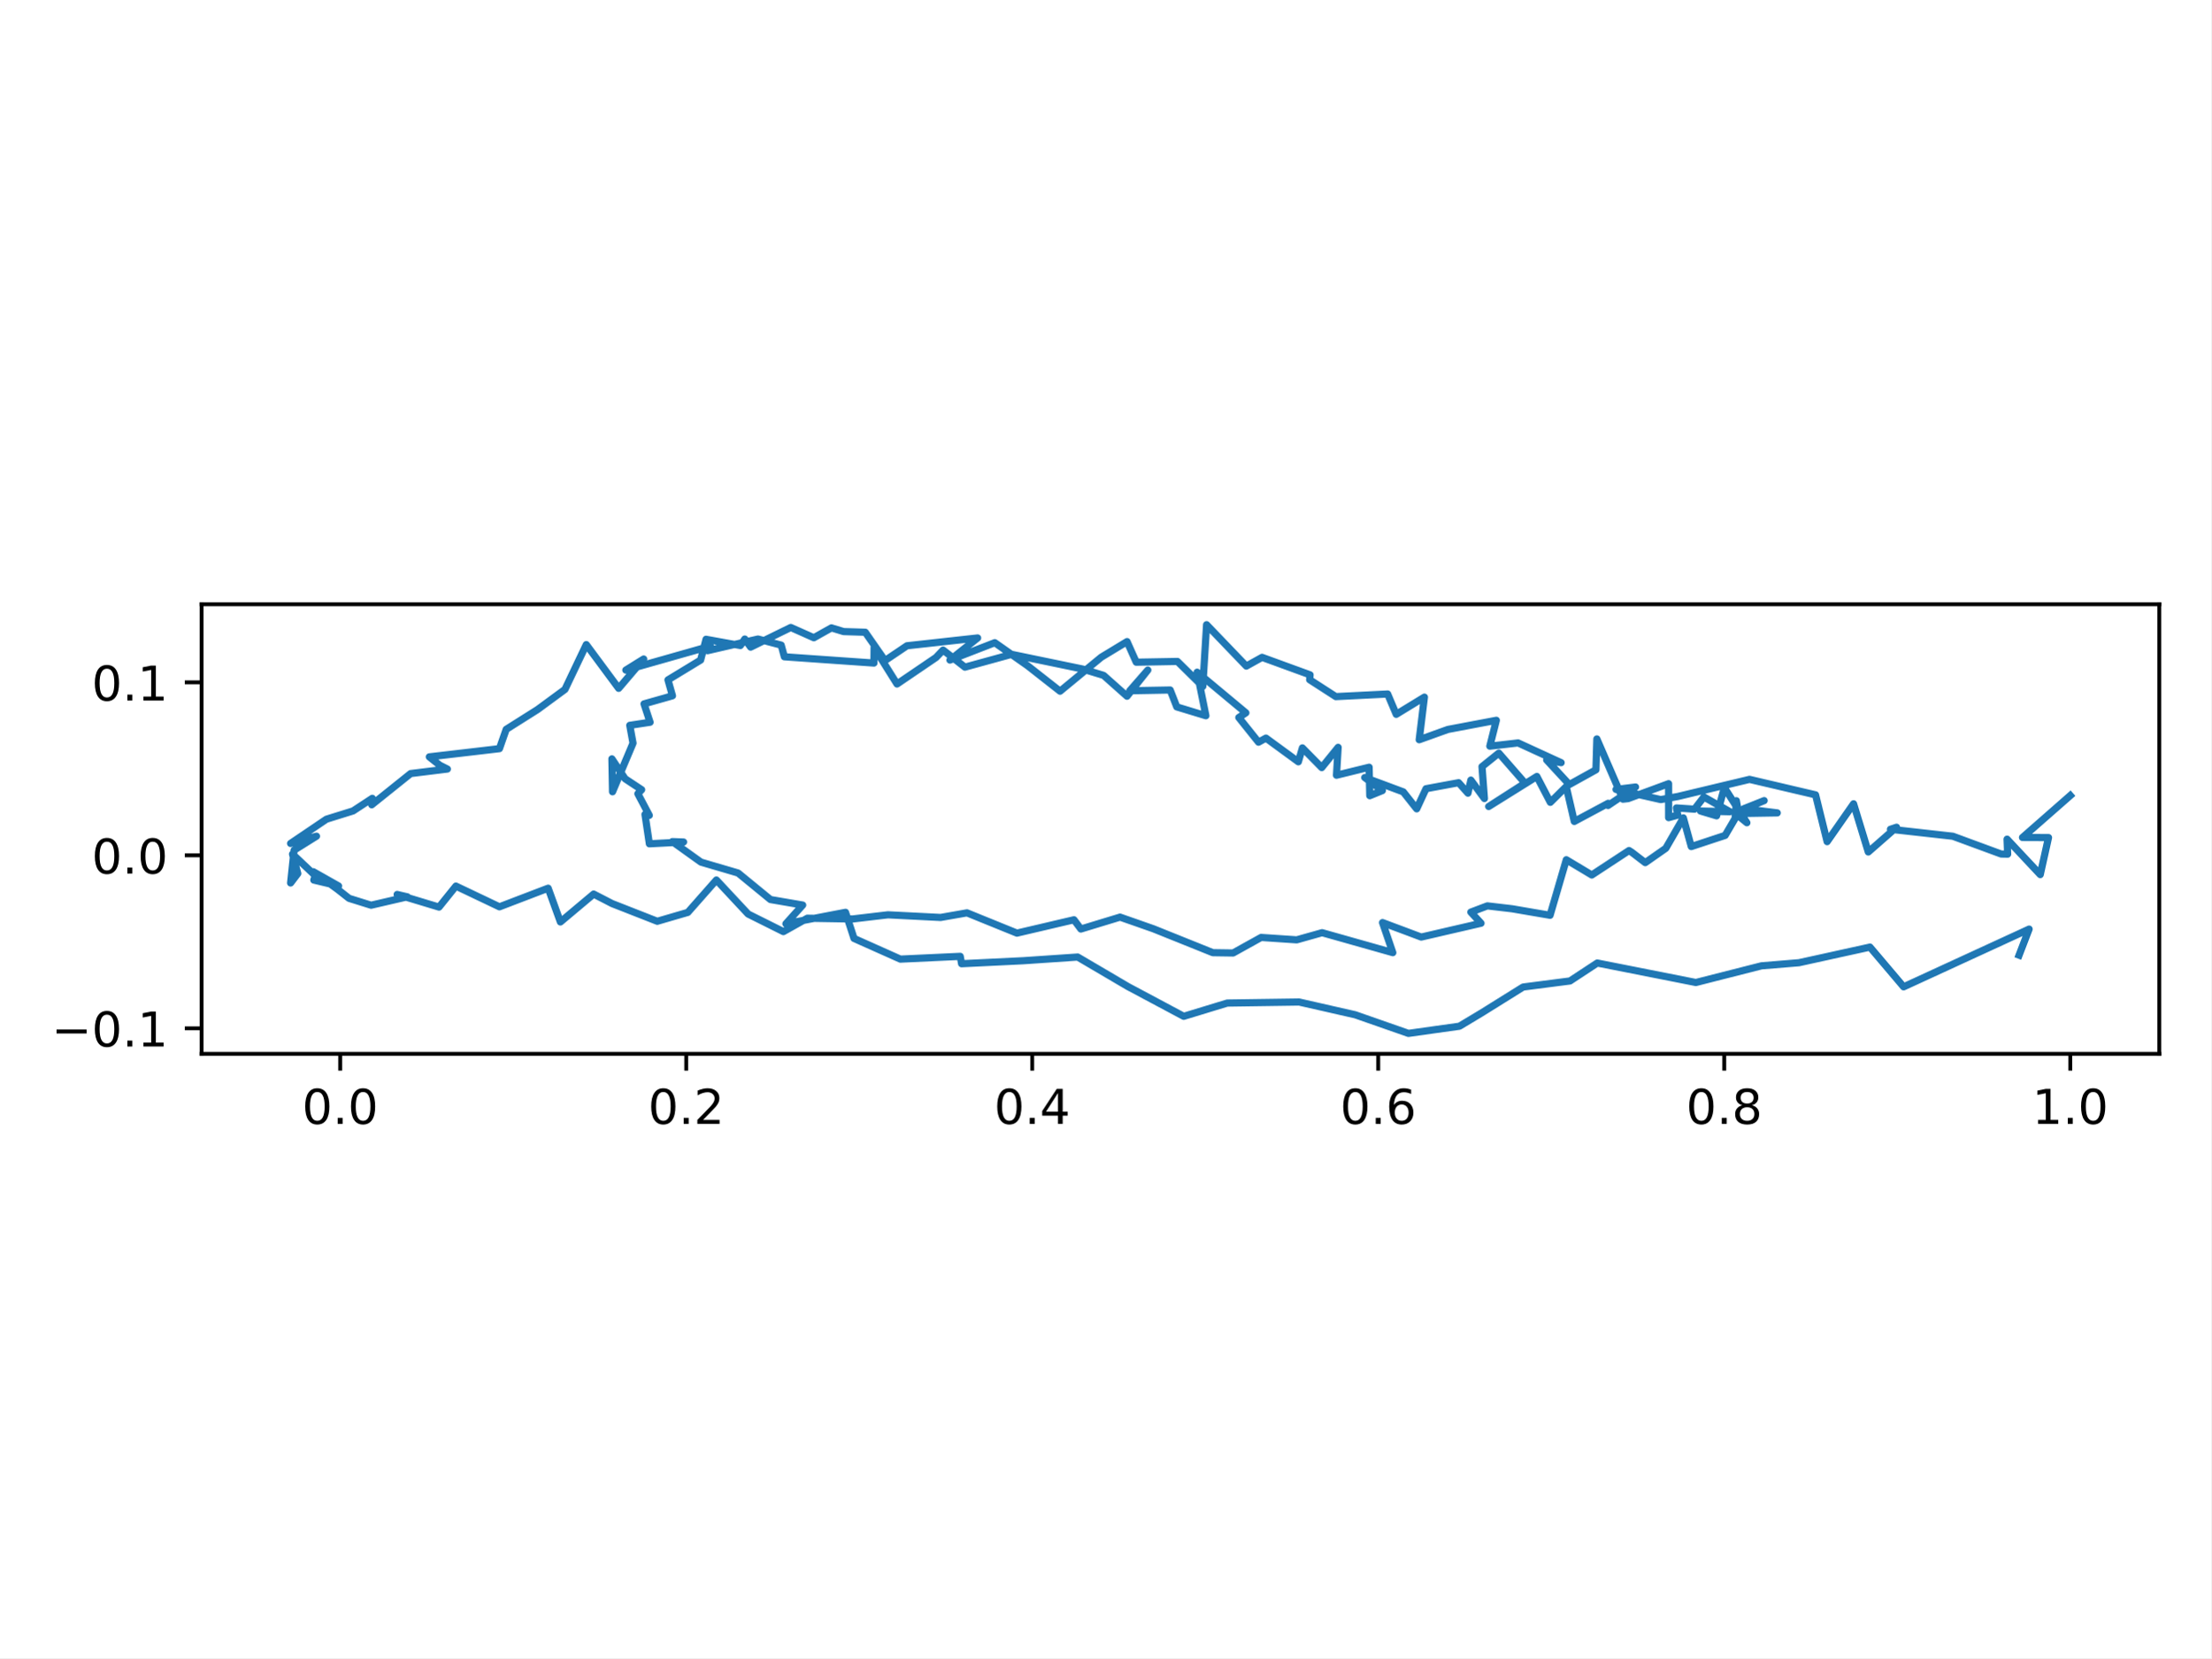
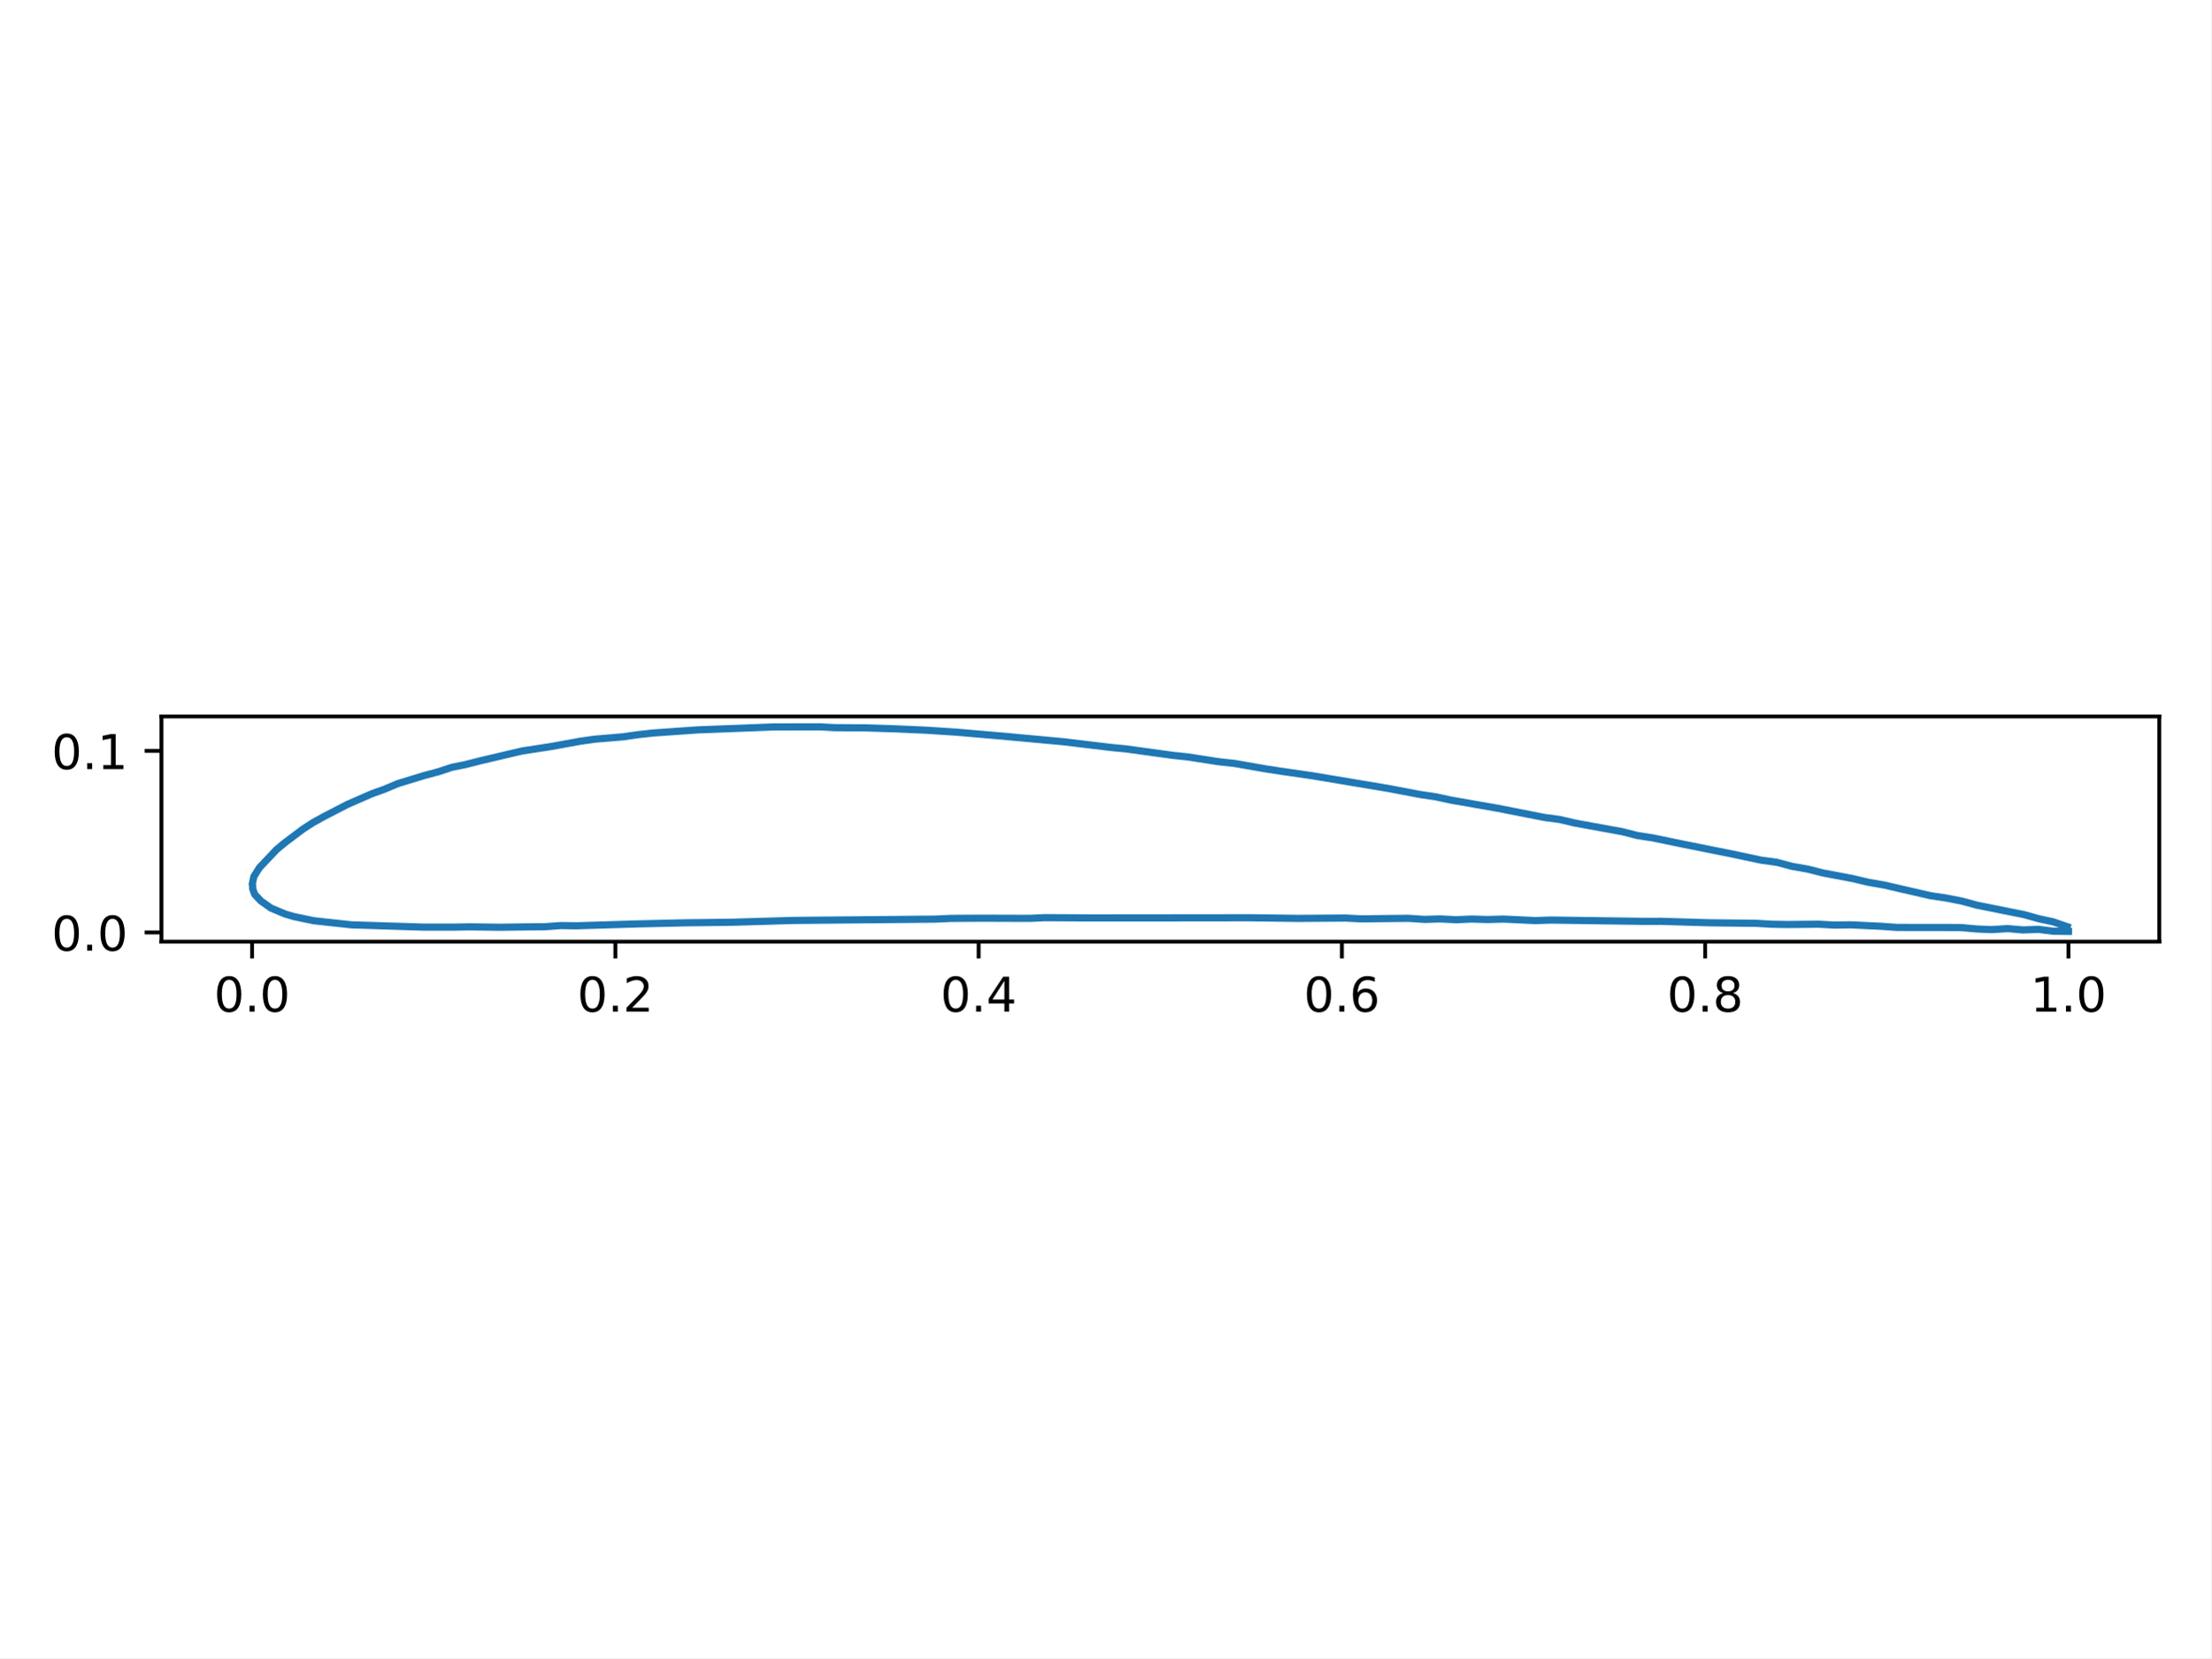
<svg xmlns="http://www.w3.org/2000/svg" xmlns:xlink="http://www.w3.org/1999/xlink" width="460.8pt" height="345.6pt" viewBox="0 0 460.8 345.6" version="1.1">
  <defs>
    <style type="text/css">*{stroke-linejoin: round; stroke-linecap: butt}</style>
  </defs>
  <g id="figure_1">
    <g id="patch_1">
      <path d="M 0 345.6  L 460.8 345.6  L 460.8 0  L 0 0  z " style="fill: #ffffff" />
    </g>
    <g id="axes_1">
      <g id="patch_2">
-         <path d="M 42.01 219.653  L 450 219.653  L 450 125.947  L 42.01 125.947  z " style="fill: #ffffff" />
+         <path d="M 33.64 196.269  L 450 196.269  L 450 149.331  L 33.64 149.331  z " style="fill: #ffffff" />
      </g>
      <g id="matplotlib.axis_1">
        <g id="xtick_1">
          <g id="line2d_1">
            <defs>
-               <path id="m21ec8d1229" d="M 0 0  L 0 3.5  " style="stroke: #000000; stroke-width: 0.8" />
+               <path id="m2d0f57f2fe" d="M 0 0  L 0 3.5  " style="stroke: #000000; stroke-width: 0.8" />
            </defs>
            <g>
-               <use xlink:href="#m21ec8d1229" x="70.892" y="219.653" style="stroke: #000000; stroke-width: 0.8" />
+               <use xlink:href="#m2d0f57f2fe" x="52.529" y="196.269" style="stroke: #000000; stroke-width: 0.8" />
            </g>
          </g>
          <g id="text_1">
-             <g transform="translate(62.94071 234.2511) scale(0.1 -0.1)">
+             <g transform="translate(44.57788 210.8672) scale(0.1 -0.1)">
              <defs>
                <path id="DejaVuSans-30" d="M 2034 4250  Q 1547 4250 1301 3770  Q 1056 3291 1056 2328  Q 1056 1369 1301 889  Q 1547 409 2034 409  Q 2525 409 2770 889  Q 3016 1369 3016 2328  Q 3016 3291 2770 3770  Q 2525 4250 2034 4250  z M 2034 4750  Q 2819 4750 3233 4129  Q 3647 3509 3647 2328  Q 3647 1150 3233 529  Q 2819 -91 2034 -91  Q 1250 -91 836 529  Q 422 1150 422 2328  Q 422 3509 836 4129  Q 1250 4750 2034 4750  z " transform="scale(0.015625)" />
                <path id="DejaVuSans-2e" d="M 684 794  L 1344 794  L 1344 0  L 684 0  L 684 794  z " transform="scale(0.015625)" />
              </defs>
              <use xlink:href="#DejaVuSans-30" />
              <use xlink:href="#DejaVuSans-2e" x="63.623" />
              <use xlink:href="#DejaVuSans-30" x="95.41" />
            </g>
          </g>
        </g>
        <g id="xtick_2">
          <g id="line2d_2">
            <g>
-               <use xlink:href="#m21ec8d1229" x="143.005" y="219.653" style="stroke: #000000; stroke-width: 0.8" />
+               <use xlink:href="#m2d0f57f2fe" x="128.238" y="196.269" style="stroke: #000000; stroke-width: 0.8" />
            </g>
          </g>
          <g id="text_2">
-             <g transform="translate(135.0533 234.2511) scale(0.1 -0.1)">
+             <g transform="translate(120.2869 210.8672) scale(0.1 -0.1)">
              <defs>
                <path id="DejaVuSans-32" d="M 1228 531  L 3431 531  L 3431 0  L 469 0  L 469 531  Q 828 903 1448 1529  Q 2069 2156 2228 2338  Q 2531 2678 2651 2914  Q 2772 3150 2772 3378  Q 2772 3750 2511 3984  Q 2250 4219 1831 4219  Q 1534 4219 1204 4116  Q 875 4013 500 3803  L 500 4441  Q 881 4594 1212 4672  Q 1544 4750 1819 4750  Q 2544 4750 2975 4387  Q 3406 4025 3406 3419  Q 3406 3131 3298 2873  Q 3191 2616 2906 2266  Q 2828 2175 2409 1742  Q 1991 1309 1228 531  z " transform="scale(0.015625)" />
              </defs>
              <use xlink:href="#DejaVuSans-30" />
              <use xlink:href="#DejaVuSans-2e" x="63.623" />
              <use xlink:href="#DejaVuSans-32" x="95.41" />
            </g>
          </g>
        </g>
        <g id="xtick_3">
          <g id="line2d_3">
            <g>
-               <use xlink:href="#m21ec8d1229" x="215.117" y="219.653" style="stroke: #000000; stroke-width: 0.8" />
+               <use xlink:href="#m2d0f57f2fe" x="203.947" y="196.269" style="stroke: #000000; stroke-width: 0.8" />
            </g>
          </g>
          <g id="text_3">
-             <g transform="translate(207.1658 234.2511) scale(0.1 -0.1)">
+             <g transform="translate(195.9959 210.8672) scale(0.1 -0.1)">
              <defs>
                <path id="DejaVuSans-34" d="M 2419 4116  L 825 1625  L 2419 1625  L 2419 4116  z M 2253 4666  L 3047 4666  L 3047 1625  L 3713 1625  L 3713 1100  L 3047 1100  L 3047 0  L 2419 0  L 2419 1100  L 313 1100  L 313 1709  L 2253 4666  z " transform="scale(0.015625)" />
              </defs>
              <use xlink:href="#DejaVuSans-30" />
              <use xlink:href="#DejaVuSans-2e" x="63.623" />
              <use xlink:href="#DejaVuSans-34" x="95.41" />
            </g>
          </g>
        </g>
        <g id="xtick_4">
          <g id="line2d_4">
            <g>
-               <use xlink:href="#m21ec8d1229" x="287.23" y="219.653" style="stroke: #000000; stroke-width: 0.8" />
+               <use xlink:href="#m2d0f57f2fe" x="279.657" y="196.269" style="stroke: #000000; stroke-width: 0.8" />
            </g>
          </g>
          <g id="text_4">
-             <g transform="translate(279.2783 234.2511) scale(0.1 -0.1)">
+             <g transform="translate(271.7049 210.8672) scale(0.1 -0.1)">
              <defs>
                <path id="DejaVuSans-36" d="M 2113 2584  Q 1688 2584 1439 2293  Q 1191 2003 1191 1497  Q 1191 994 1439 701  Q 1688 409 2113 409  Q 2538 409 2786 701  Q 3034 994 3034 1497  Q 3034 2003 2786 2293  Q 2538 2584 2113 2584  z M 3366 4563  L 3366 3988  Q 3128 4100 2886 4159  Q 2644 4219 2406 4219  Q 1781 4219 1451 3797  Q 1122 3375 1075 2522  Q 1259 2794 1537 2939  Q 1816 3084 2150 3084  Q 2853 3084 3261 2657  Q 3669 2231 3669 1497  Q 3669 778 3244 343  Q 2819 -91 2113 -91  Q 1303 -91 875 529  Q 447 1150 447 2328  Q 447 3434 972 4092  Q 1497 4750 2381 4750  Q 2619 4750 2861 4703  Q 3103 4656 3366 4563  z " transform="scale(0.015625)" />
              </defs>
              <use xlink:href="#DejaVuSans-30" />
              <use xlink:href="#DejaVuSans-2e" x="63.623" />
              <use xlink:href="#DejaVuSans-36" x="95.41" />
            </g>
          </g>
        </g>
        <g id="xtick_5">
          <g id="line2d_5">
            <g>
-               <use xlink:href="#m21ec8d1229" x="359.342" y="219.653" style="stroke: #000000; stroke-width: 0.8" />
+               <use xlink:href="#m2d0f57f2fe" x="355.366" y="196.269" style="stroke: #000000; stroke-width: 0.8" />
            </g>
          </g>
          <g id="text_5">
-             <g transform="translate(351.3909 234.2511) scale(0.1 -0.1)">
+             <g transform="translate(347.414 210.8672) scale(0.1 -0.1)">
              <defs>
                <path id="DejaVuSans-38" d="M 2034 2216  Q 1584 2216 1326 1975  Q 1069 1734 1069 1313  Q 1069 891 1326 650  Q 1584 409 2034 409  Q 2484 409 2743 651  Q 3003 894 3003 1313  Q 3003 1734 2745 1975  Q 2488 2216 2034 2216  z M 1403 2484  Q 997 2584 770 2862  Q 544 3141 544 3541  Q 544 4100 942 4425  Q 1341 4750 2034 4750  Q 2731 4750 3128 4425  Q 3525 4100 3525 3541  Q 3525 3141 3298 2862  Q 3072 2584 2669 2484  Q 3125 2378 3379 2068  Q 3634 1759 3634 1313  Q 3634 634 3220 271  Q 2806 -91 2034 -91  Q 1263 -91 848 271  Q 434 634 434 1313  Q 434 1759 690 2068  Q 947 2378 1403 2484  z M 1172 3481  Q 1172 3119 1398 2916  Q 1625 2713 2034 2713  Q 2441 2713 2670 2916  Q 2900 3119 2900 3481  Q 2900 3844 2670 4047  Q 2441 4250 2034 4250  Q 1625 4250 1398 4047  Q 1172 3844 1172 3481  z " transform="scale(0.015625)" />
              </defs>
              <use xlink:href="#DejaVuSans-30" />
              <use xlink:href="#DejaVuSans-2e" x="63.623" />
              <use xlink:href="#DejaVuSans-38" x="95.41" />
            </g>
          </g>
        </g>
        <g id="xtick_6">
          <g id="line2d_6">
            <g>
-               <use xlink:href="#m21ec8d1229" x="431.455" y="219.653" style="stroke: #000000; stroke-width: 0.8" />
+               <use xlink:href="#m2d0f57f2fe" x="431.075" y="196.269" style="stroke: #000000; stroke-width: 0.8" />
            </g>
          </g>
          <g id="text_6">
-             <g transform="translate(423.5034 234.2511) scale(0.1 -0.1)">
+             <g transform="translate(423.123 210.8672) scale(0.1 -0.1)">
              <defs>
                <path id="DejaVuSans-31" d="M 794 531  L 1825 531  L 1825 4091  L 703 3866  L 703 4441  L 1819 4666  L 2450 4666  L 2450 531  L 3481 531  L 3481 0  L 794 0  L 794 531  z " transform="scale(0.015625)" />
              </defs>
              <use xlink:href="#DejaVuSans-31" />
              <use xlink:href="#DejaVuSans-2e" x="63.623" />
              <use xlink:href="#DejaVuSans-30" x="95.41" />
            </g>
          </g>
        </g>
      </g>
      <g id="matplotlib.axis_2">
        <g id="ytick_1">
          <g id="line2d_7">
            <defs>
-               <path id="m7a9576beab" d="M 0 0  L -3.5 0  " style="stroke: #000000; stroke-width: 0.8" />
+               <path id="m1788f9c778" d="M 0 0  L -3.5 0  " style="stroke: #000000; stroke-width: 0.8" />
            </defs>
            <g>
-               <use xlink:href="#m7a9576beab" x="42.01" y="214.33" style="stroke: #000000; stroke-width: 0.8" />
+               <use xlink:href="#m1788f9c778" x="33.64" y="194.353" style="stroke: #000000; stroke-width: 0.8" />
            </g>
          </g>
          <g id="text_7">
-             <g transform="translate(10.72719 218.1291) scale(0.1 -0.1)">
-               <defs>
-                 <path id="DejaVuSans-2212" d="M 678 2272  L 4684 2272  L 4684 1741  L 678 1741  L 678 2272  z " transform="scale(0.015625)" />
-               </defs>
-               <use xlink:href="#DejaVuSans-2212" />
-               <use xlink:href="#DejaVuSans-30" x="83.789" />
-               <use xlink:href="#DejaVuSans-2e" x="147.412" />
-               <use xlink:href="#DejaVuSans-31" x="179.199" />
+             <g transform="translate(10.73687 198.1524) scale(0.1 -0.1)">
+               <use xlink:href="#DejaVuSans-30" />
+               <use xlink:href="#DejaVuSans-2e" x="63.623" />
+               <use xlink:href="#DejaVuSans-30" x="95.41" />
            </g>
          </g>
        </g>
        <g id="ytick_2">
          <g id="line2d_8">
            <g>
-               <use xlink:href="#m7a9576beab" x="42.01" y="178.274" style="stroke: #000000; stroke-width: 0.8" />
+               <use xlink:href="#m1788f9c778" x="33.64" y="156.499" style="stroke: #000000; stroke-width: 0.8" />
            </g>
          </g>
          <g id="text_8">
-             <g transform="translate(19.10687 182.0729) scale(0.1 -0.1)">
-               <use xlink:href="#DejaVuSans-30" />
-               <use xlink:href="#DejaVuSans-2e" x="63.623" />
-               <use xlink:href="#DejaVuSans-30" x="95.41" />
-             </g>
-           </g>
-         </g>
-         <g id="ytick_3">
-           <g id="line2d_9">
-             <g>
-               <use xlink:href="#m7a9576beab" x="42.01" y="142.217" style="stroke: #000000; stroke-width: 0.8" />
-             </g>
-           </g>
-           <g id="text_9">
-             <g transform="translate(19.10687 146.0166) scale(0.1 -0.1)">
+             <g transform="translate(10.73687 160.2979) scale(0.1 -0.1)">
              <use xlink:href="#DejaVuSans-30" />
              <use xlink:href="#DejaVuSans-2e" x="63.623" />
              <use xlink:href="#DejaVuSans-31" x="95.41" />
            </g>
          </g>
        </g>
      </g>
-       <g id="line2d_10">
-         <path d="M 431.455 165.812  L 421.495 174.555  L 426.916 174.577  L 425.193 182.29  L 418.281 174.911  L 418.401 178.03  L 417.048 178.004  L 406.979 174.298  L 393.978 172.845  L 395.246 172.421  L 389.36 177.577  L 386.289 167.536  L 380.783 175.423  L 378.368 165.671  L 364.605 162.442  L 349.709 166.002  L 346.111 166.659  L 336.79 164.544  L 340.851 164.037  L 335.123 167.887  L 335.154 167.43  L 328.089 171.213  L 326.407 163.949  L 323.098 167.23  L 320.287 161.839  L 310.249 168.096  L 317.823 163.228  L 312.36 156.968  L 308.856 159.79  L 309.362 166.437  L 306.533 162.596  L 305.929 165.321  L 303.981 163.137  L 297.186 164.394  L 295.244 168.589  L 292.447 165.052  L 284.42 162.066  L 288.088 164.783  L 285.466 165.849  L 285.331 159.914  L 278.528 161.581  L 278.871 155.771  L 275.455 159.987  L 271.421 155.887  L 270.583 158.783  L 263.831 153.842  L 262.28 154.692  L 258.171 149.553  L 259.645 148.572  L 249.488 140.108  L 251.31 149.181  L 245.243 147.339  L 243.869 143.815  L 235.444 143.972  L 239.207 139.662  L 234.874 145.115  L 229.994 140.769  L 225.653 139.452  L 210.82 136.379  L 201.096 139.053  L 196.538 135.495  L 195.076 137.033  L 186.937 142.565  L 182.167 134.949  L 182.131 138.201  L 163.459 136.892  L 162.799 134.459  L 157.966 133.193  L 147.454 135.62  L 148.048 134.666  L 130.424 139.668  L 134.14 137.356  L 128.93 143.469  L 122.18 134.354  L 117.732 143.697  L 112.032 147.889  L 105.489 152.019  L 104.079 156.042  L 89.47 157.754  L 91.622 159.481  L 93.228 160.29  L 85.579 161.232  L 77.465 167.743  L 77.583 166.395  L 73.585 169.018  L 68.023 170.751  L 60.555 175.801  L 65.953 174.286  L 61.291 177.201  L 60.557 184.038  L 62.052 182.074  L 60.956 178.018  L 65.697 182.503  L 65.395 183.429  L 70.552 184.662  L 65.275 181.684  L 70.305 185.324  L 72.744 187.244  L 77.34 188.674  L 84.892 186.927  L 82.766 186.435  L 91.489 189.065  L 95.01 184.688  L 104.083 189.007  L 114.233 185.128  L 116.786 192.166  L 123.714 186.35  L 127.553 188.329  L 136.978 192.023  L 143.338 190.172  L 149.296 183.419  L 155.912 190.512  L 163.261 194.178  L 168.247 191.386  L 177.684 191.543  L 185.045 190.676  L 196.02 191.23  L 201.519 190.266  L 211.935 194.493  L 223.817 191.708  L 225.256 193.638  L 233.42 191.154  L 240.336 193.576  L 252.76 198.569  L 256.985 198.632  L 262.821 195.393  L 270.243 195.893  L 275.528 194.4  L 290.267 198.563  L 288.127 192.296  L 296.192 195.314  L 308.651 192.431  L 306.533 190.112  L 309.976 188.813  L 315.144 189.421  L 323.042 190.774  L 326.425 179.197  L 331.734 182.376  L 339.495 177.279  L 340.062 177.639  L 342.877 179.803  L 347.165 176.804  L 350.816 170.472  L 352.47 176.451  L 359.529 174.121  L 361.611 170.575  L 361.866 166.897  L 362.34 169.562  L 370.385 169.429  L 363.423 168.56  L 367.653 166.874  L 361.498 169.398  L 364.055 171.483  L 359.368 164.167  L 357.742 170.045  L 354.391 169.04  L 360.525 169.19  L 355.097 166.115  L 353.141 168.656  L 349.384 168.402  L 349.656 169.893  L 347.749 170.422  L 347.74 163.344  L 339.296 166.456  L 338.234 166.574  L 332.793 154.018  L 332.597 160.452  L 327.057 163.52  L 322.331 158.399  L 325.345 158.963  L 316.373 154.846  L 310.486 155.524  L 311.841 150.129  L 301.751 152.036  L 295.767 154.184  L 296.851 145.301  L 290.98 148.888  L 289.193 144.653  L 278.388 145.194  L 272.937 141.675  L 273.02 140.657  L 263.019 137.009  L 259.737 138.834  L 251.456 130.207  L 250.663 143.074  L 245.38 137.865  L 236.795 138.022  L 234.882 133.725  L 229.498 136.988  L 220.922 144.066  L 214.183 138.776  L 207.313 133.953  L 197.969 137.576  L 203.739 132.969  L 189.019 134.594  L 184.432 137.684  L 180.321 131.779  L 175.818 131.642  L 173.273 130.865  L 169.604 132.922  L 164.798 130.781  L 156.433 134.88  L 155.212 133.194  L 154.296 134.544  L 147.138 133.247  L 146.007 137.577  L 139.205 141.711  L 140.143 145.025  L 134.213 146.71  L 135.475 150.539  L 131.241 151.182  L 131.919 154.896  L 127.65 165.028  L 127.52 158.171  L 130.26 162.309  L 133.717 164.596  L 132.931 165.439  L 135.309 169.947  L 134.412 169.748  L 135.329 175.873  L 142.453 175.503  L 140.114 175.414  L 146.079 179.692  L 153.814 181.961  L 160.56 187.491  L 167.28 188.643  L 163.783 192.543  L 176.207 190.154  L 177.975 195.596  L 187.64 199.912  L 200.111 199.33  L 200.396 200.871  L 213.245 200.248  L 224.589 199.474  L 235.054 205.623  L 246.694 211.835  L 255.764 209.068  L 270.734 208.85  L 282.428 211.514  L 293.524 215.393  L 304.154 213.894  L 308.739 211.143  L 317.423 205.728  L 327.193 204.462  L 332.879 200.722  L 353.421 204.787  L 367.106 201.306  L 374.911 200.662  L 389.705 197.404  L 396.722 205.686  L 422.873 193.655  L 420.783 199.083  L 420.783 199.083  " clip-path="url(#p19dcca89ae)" style="fill: none; stroke: #1f77b4; stroke-width: 1.5; stroke-linecap: square" />
+       <g id="line2d_9">
+         <path d="M 430.79 193.135  L 427.83 192.125  L 424.952 191.508  L 421.757 190.622  L 412.016 188.673  L 408.898 187.826  L 405.632 187.184  L 402.325 186.692  L 395.964 185.229  L 392.715 184.48  L 389.408 183.904  L 386.178 183.136  L 379.924 181.952  L 376.811 181.168  L 373.502 180.577  L 370.295 179.734  L 367.034 179.285  L 360.583 177.914  L 350.983 175.994  L 344.478 174.652  L 341.28 174.158  L 338.052 173.342  L 328.25 171.557  L 325.107 170.817  L 321.86 170.381  L 312.141 168.47  L 302.415 166.773  L 299.197 166.075  L 295.898 165.586  L 289.557 164.378  L 273.442 161.682  L 266.869 160.732  L 263.707 160.244  L 257.361 159.137  L 254.094 158.781  L 247.543 157.765  L 244.455 157.443  L 234.691 156.096  L 231.57 155.797  L 221.809 154.621  L 209.019 153.439  L 199.363 152.608  L 193.078 152.199  L 186.718 151.915  L 180.271 151.709  L 173.937 151.664  L 170.841 151.493  L 161.269 151.513  L 145.523 152.122  L 136.143 152.779  L 133.03 153.116  L 129.868 153.572  L 123.917 154.071  L 120.768 154.522  L 114.728 155.62  L 108.829 156.521  L 100.059 158.582  L 97.047 159.351  L 94.202 159.92  L 91.316 160.871  L 88.412 161.64  L 82.916 163.325  L 80.118 164.498  L 77.443 165.465  L 72.336 167.698  L 67.464 170.219  L 65.195 171.474  L 63.12 172.821  L 59.361 175.648  L 57.636 177.078  L 54.079 180.837  L 52.909 182.682  L 52.565 184.277  L 52.655 184.657  L 52.638 185.208  L 53.076 186.413  L 54.348 187.766  L 56.465 189.273  L 59.417 190.506  L 61.222 191.039  L 65.449 191.917  L 73.252 192.764  L 88.323 193.244  L 94.602 193.243  L 97.793 193.182  L 104.026 193.269  L 110.401 193.185  L 113.611 193.154  L 116.863 192.917  L 120.073 192.964  L 133.004 192.57  L 142.675 192.345  L 152.428 192.228  L 165.466 191.845  L 194.924 191.573  L 198.125 191.423  L 204.657 191.382  L 214.555 191.415  L 217.754 191.268  L 227.706 191.325  L 260.573 191.288  L 270.496 191.423  L 280.435 191.349  L 283.703 191.519  L 290.271 191.439  L 293.552 191.407  L 296.869 191.63  L 300.153 191.53  L 303.47 191.697  L 306.725 191.555  L 310.022 191.66  L 313.323 191.561  L 319.947 191.877  L 323.192 191.768  L 342.84 192.044  L 346.095 192.029  L 356.149 192.334  L 366.01 192.45  L 369.273 192.642  L 372.504 192.697  L 379 192.63  L 382.353 192.818  L 385.638 192.762  L 392.125 193.071  L 395.396 193.306  L 408.613 193.324  L 411.915 193.626  L 415.05 193.763  L 418.398 193.55  L 421.578 193.827  L 424.837 193.707  L 427.918 194.096  L 431.075 194.135  L 431.075 194.135  " clip-path="url(#p8237980dbc)" style="fill: none; stroke: #1f77b4; stroke-width: 1.5; stroke-linecap: square" />
      </g>
      <g id="patch_3">
-         <path d="M 42.01 219.653  L 42.01 125.947  " style="fill: none; stroke: #000000; stroke-width: 0.8; stroke-linejoin: miter; stroke-linecap: square" />
+         <path d="M 33.64 196.269  L 33.64 149.331  " style="fill: none; stroke: #000000; stroke-width: 0.8; stroke-linejoin: miter; stroke-linecap: square" />
      </g>
      <g id="patch_4">
-         <path d="M 450 219.653  L 450 125.947  " style="fill: none; stroke: #000000; stroke-width: 0.8; stroke-linejoin: miter; stroke-linecap: square" />
+         <path d="M 450 196.269  L 450 149.331  " style="fill: none; stroke: #000000; stroke-width: 0.8; stroke-linejoin: miter; stroke-linecap: square" />
      </g>
      <g id="patch_5">
-         <path d="M 42.01 219.653  L 450 219.653  " style="fill: none; stroke: #000000; stroke-width: 0.8; stroke-linejoin: miter; stroke-linecap: square" />
+         <path d="M 33.64 196.269  L 450 196.269  " style="fill: none; stroke: #000000; stroke-width: 0.8; stroke-linejoin: miter; stroke-linecap: square" />
      </g>
      <g id="patch_6">
-         <path d="M 42.01 125.947  L 450 125.947  " style="fill: none; stroke: #000000; stroke-width: 0.8; stroke-linejoin: miter; stroke-linecap: square" />
+         <path d="M 33.64 149.331  L 450 149.331  " style="fill: none; stroke: #000000; stroke-width: 0.8; stroke-linejoin: miter; stroke-linecap: square" />
      </g>
    </g>
  </g>
  <defs>
-     <clipPath id="p19dcca89ae">
-       <rect x="42.01" y="125.947" width="407.99" height="93.705" />
+     <clipPath id="p8237980dbc">
+       <rect x="33.64" y="149.331" width="416.36" height="46.938" />
    </clipPath>
  </defs>
</svg>
